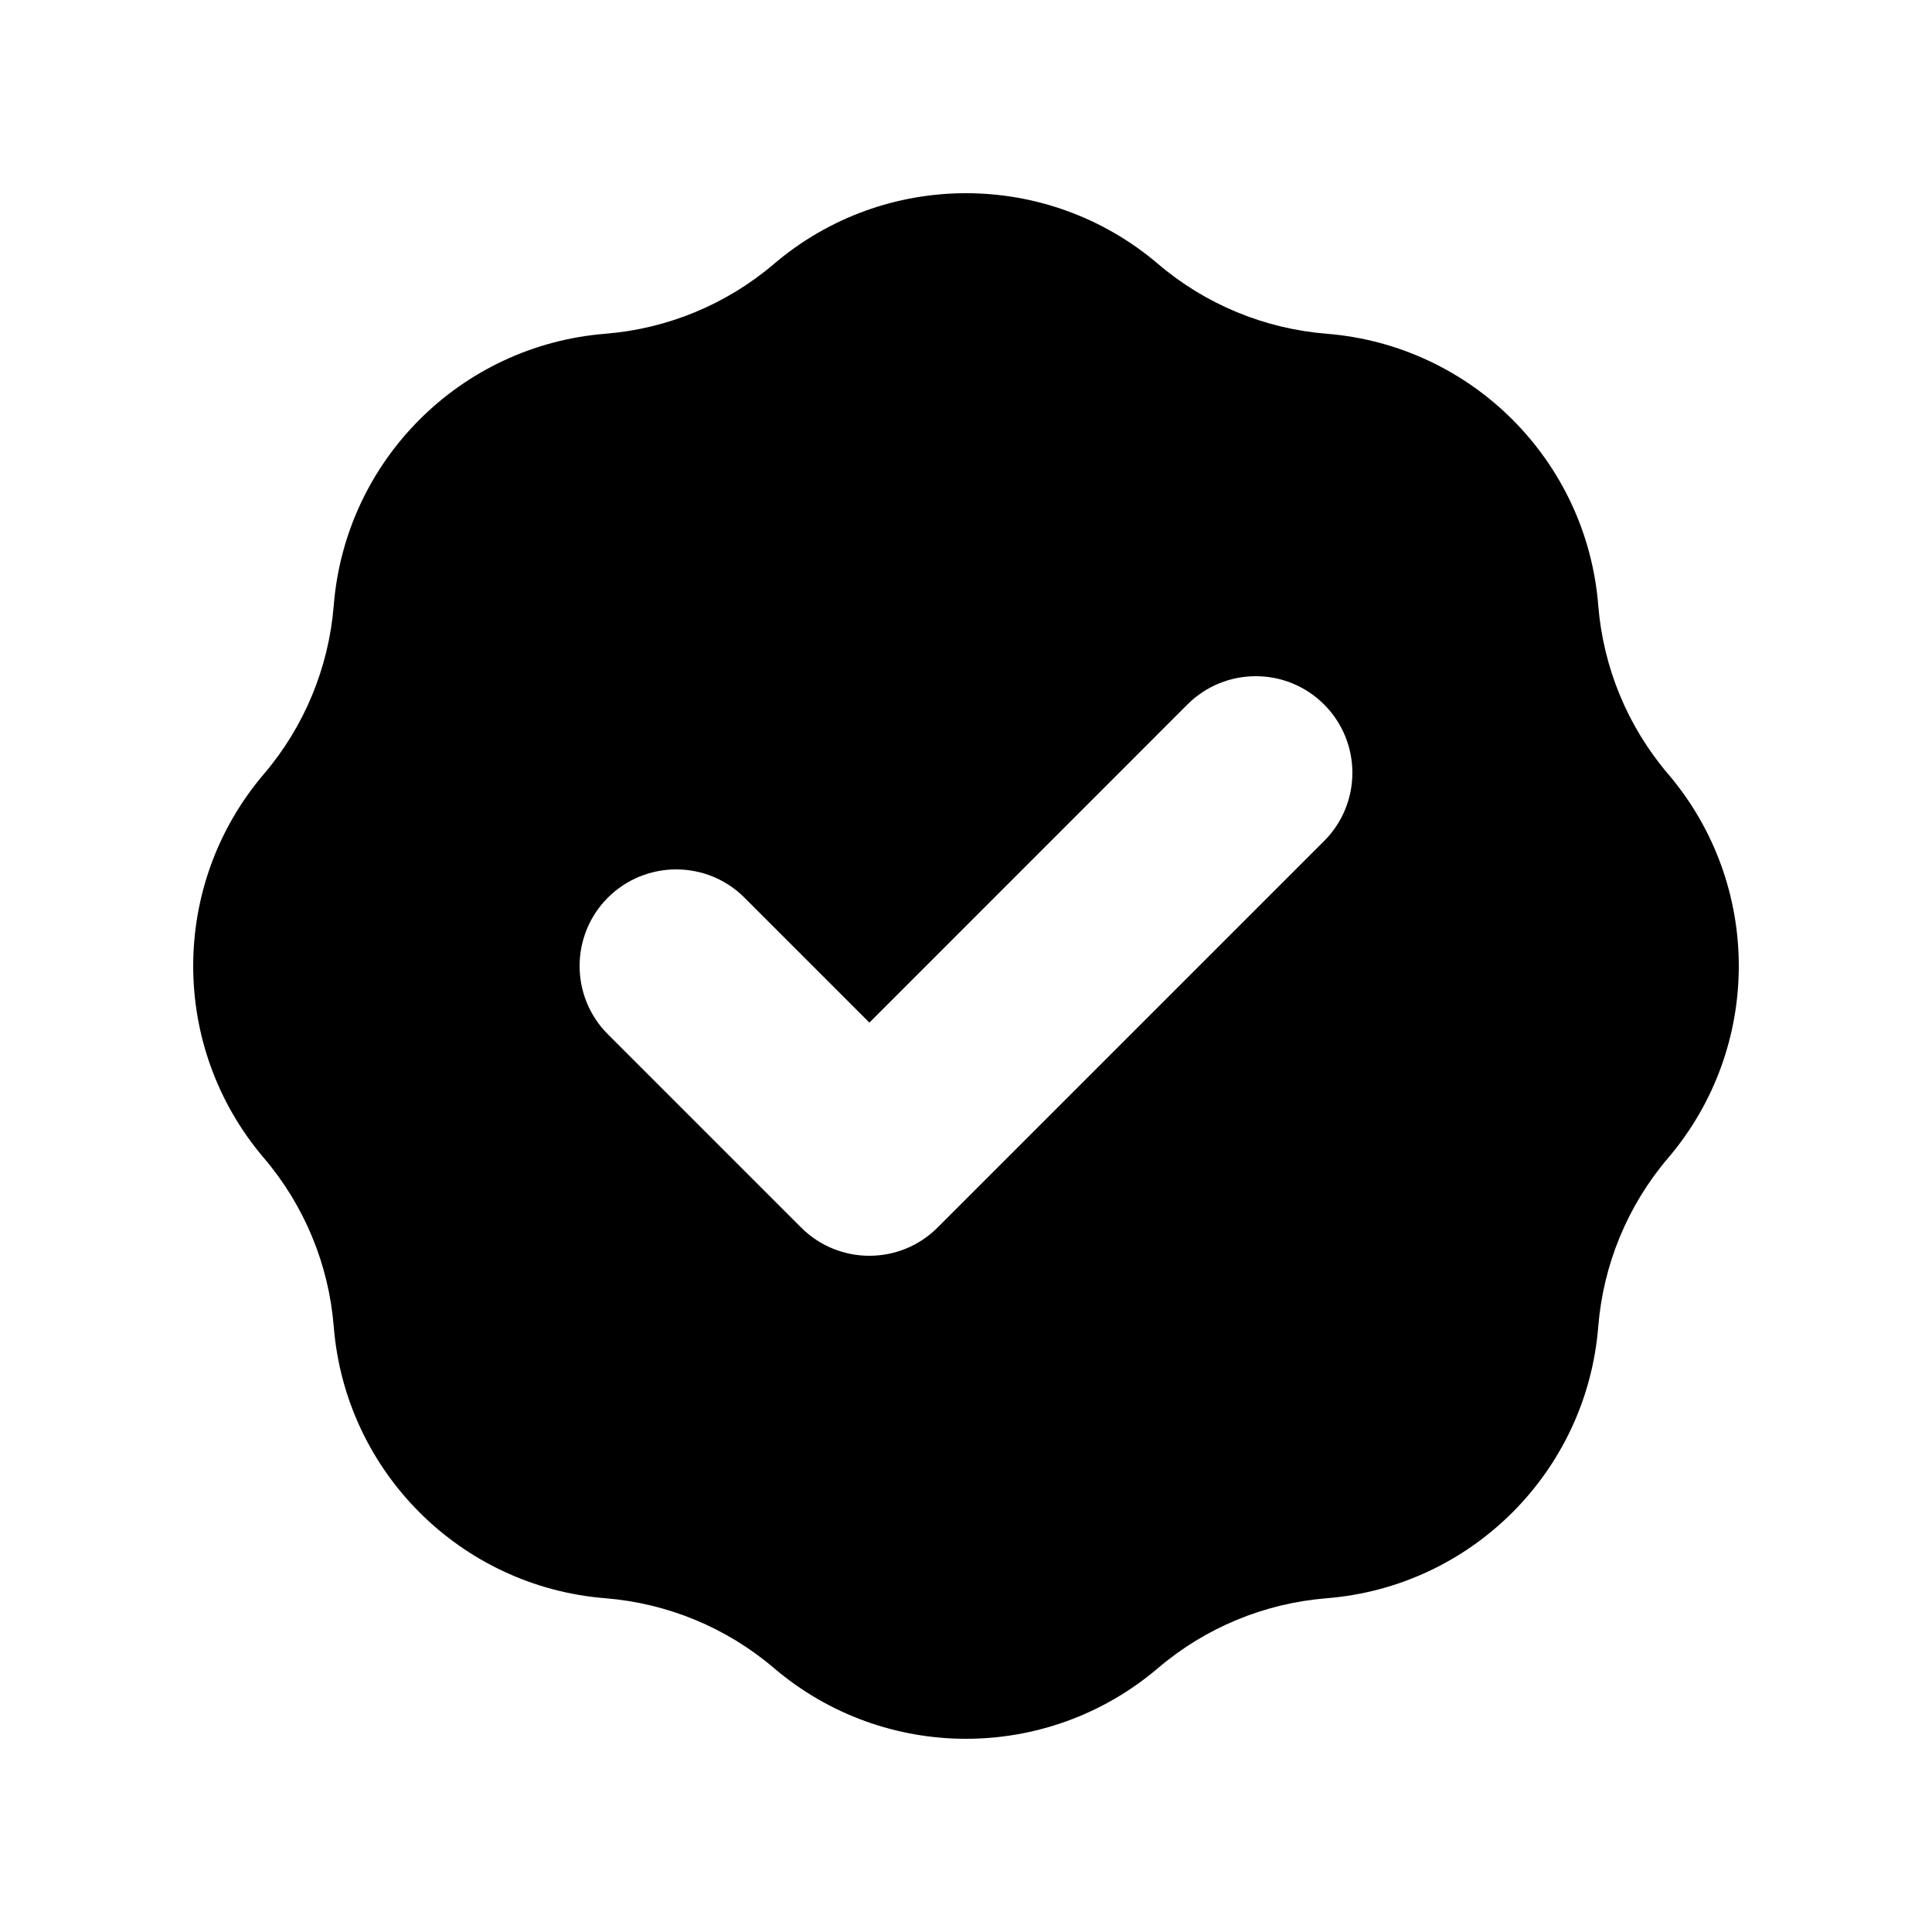
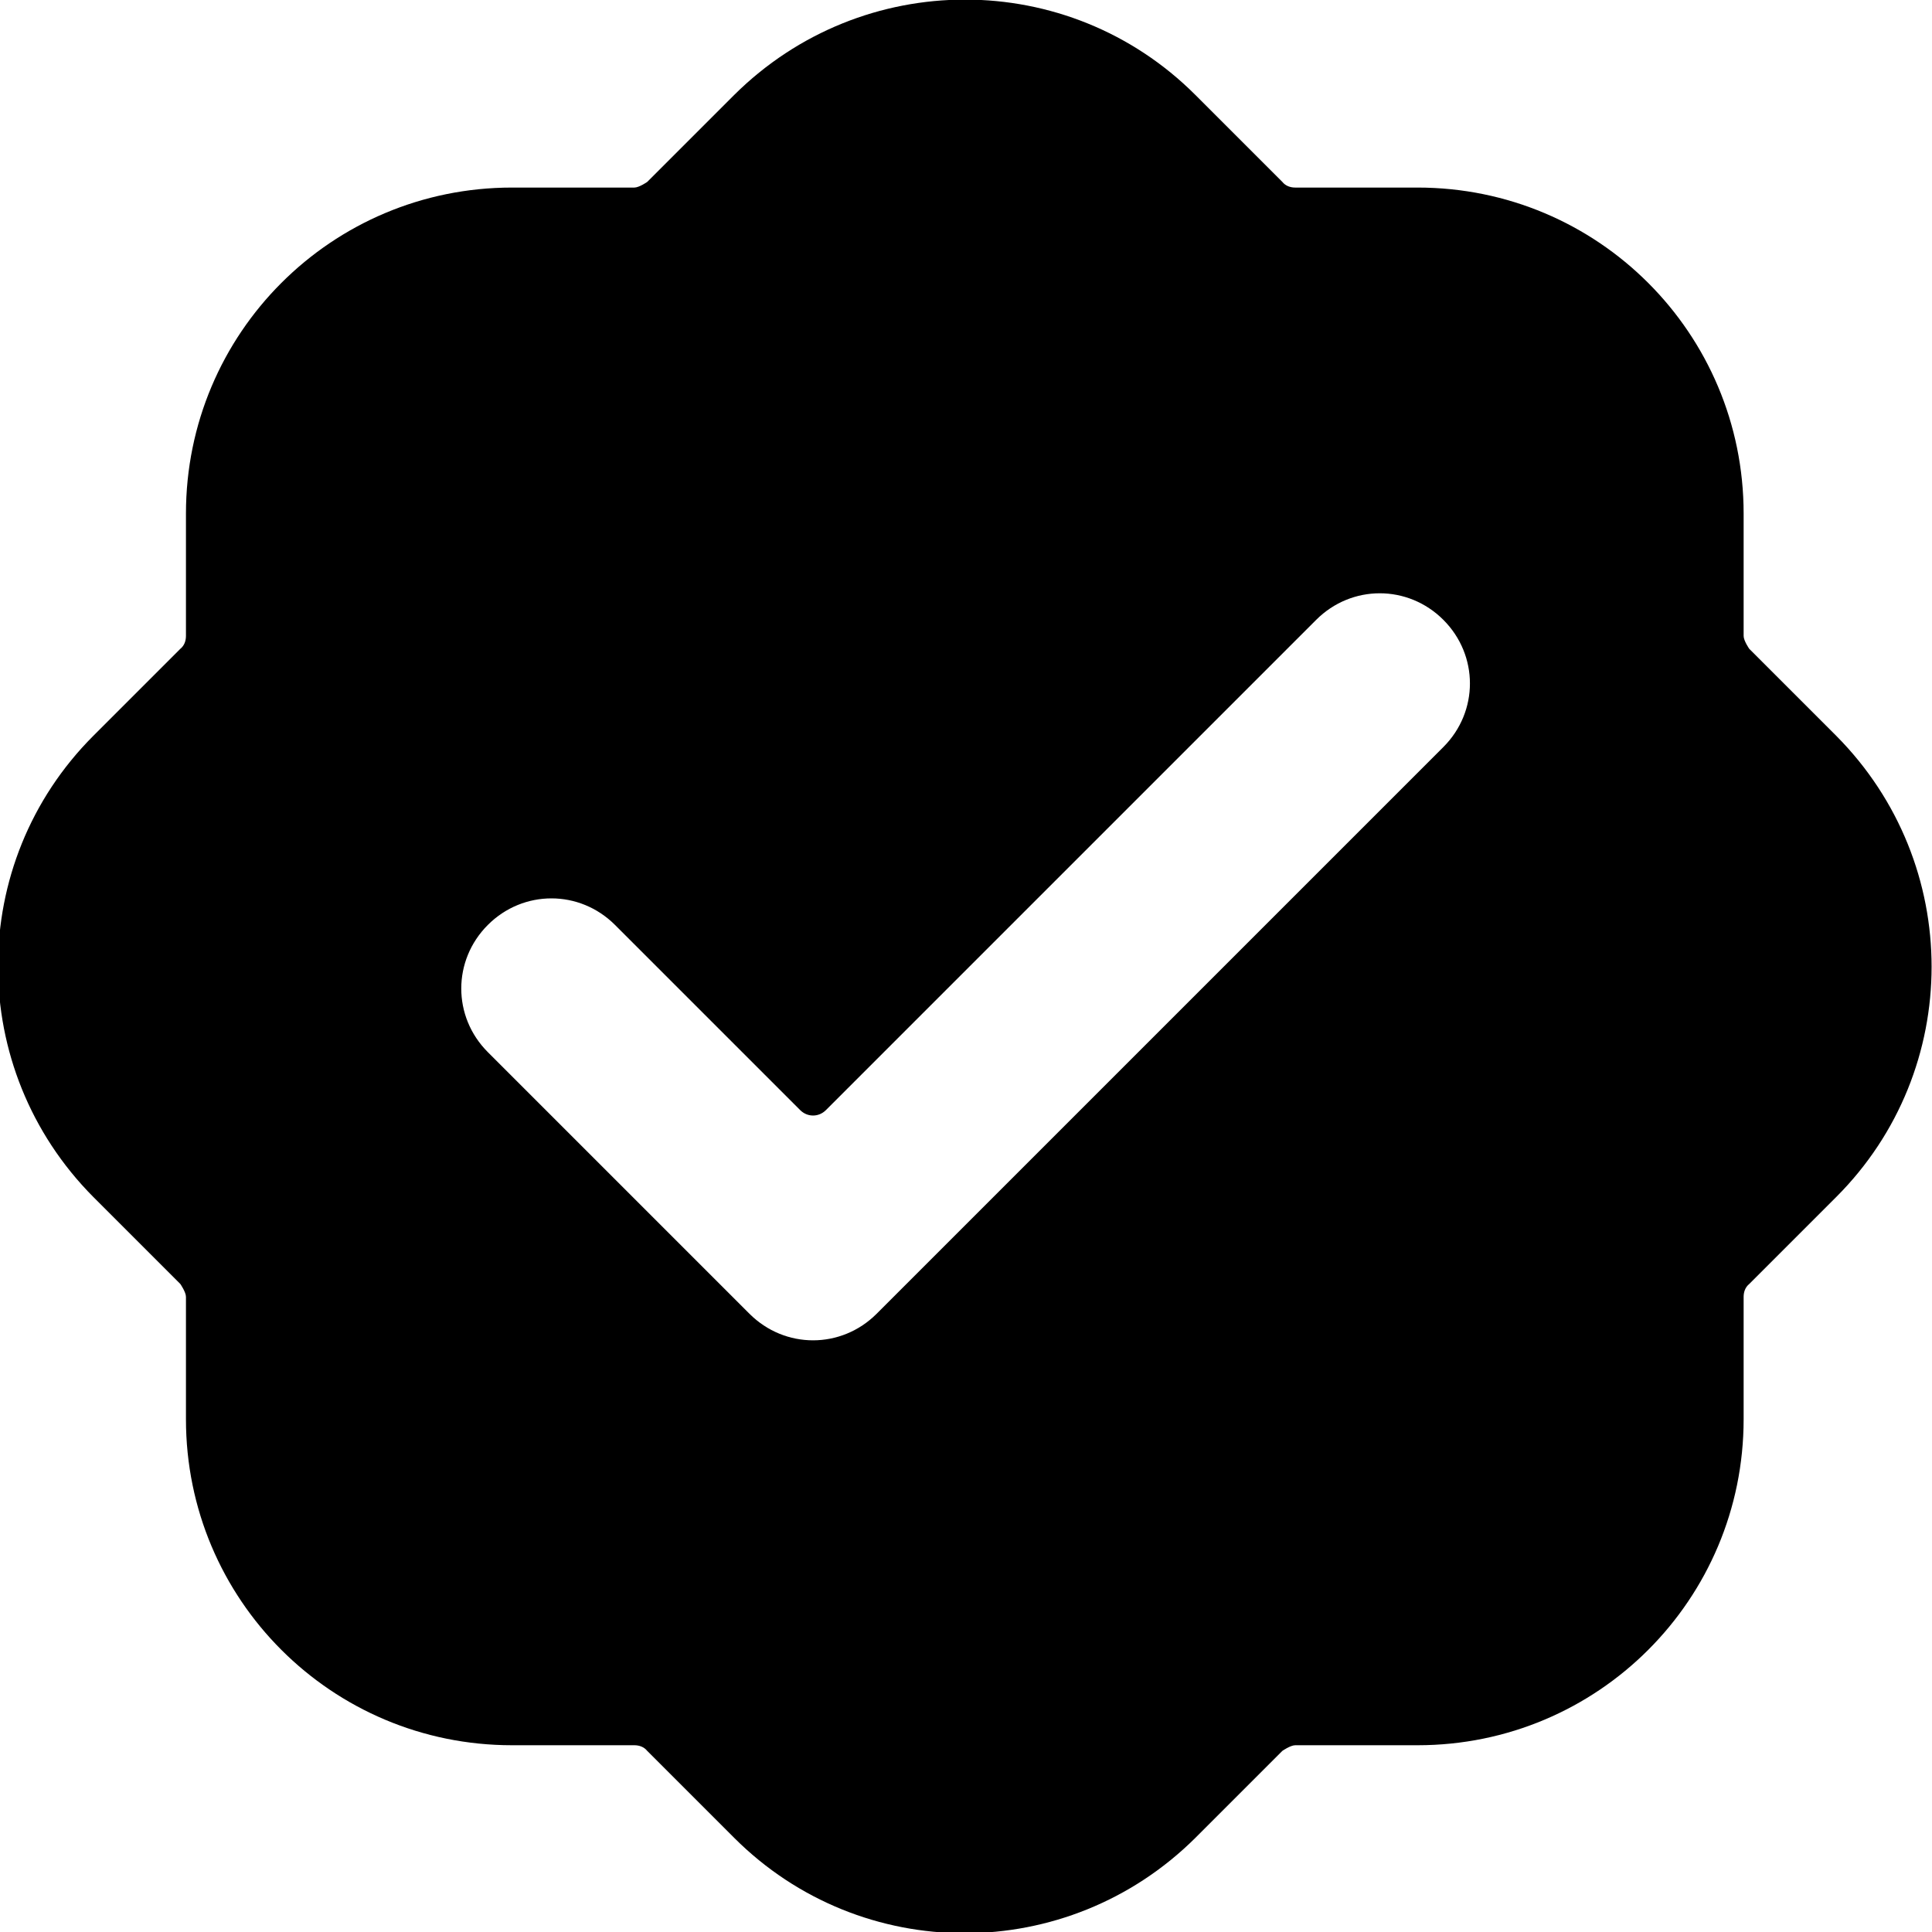
- <svg xmlns="http://www.w3.org/2000/svg" width="24" height="24" viewBox="0 0 24 24" fill="none">
-   <path fill-rule="evenodd" clip-rule="evenodd" d="M7.52 4.146C8.292 4.084 9.025 3.781 9.614 3.279C10.989 2.107 13.011 2.107 14.386 3.279C14.975 3.781 15.708 4.084 16.48 4.146C18.28 4.29 19.71 5.72 19.854 7.52C19.916 8.292 20.219 9.025 20.721 9.614C21.893 10.989 21.893 13.011 20.721 14.386C20.219 14.975 19.916 15.708 19.854 16.48C19.71 18.28 18.28 19.71 16.48 19.854C15.708 19.916 14.975 20.219 14.386 20.721C13.011 21.893 10.989 21.893 9.614 20.721C9.025 20.219 8.292 19.916 7.52 19.854C5.72 19.71 4.29 18.28 4.146 16.48C4.084 15.708 3.781 14.975 3.279 14.386C2.107 13.011 2.107 10.989 3.279 9.614C3.781 9.025 4.084 8.292 4.146 7.52C4.29 5.72 5.72 4.29 7.52 4.146ZM16.448 10.448C16.917 9.98 16.917 9.22 16.448 8.751C15.98 8.283 15.22 8.283 14.751 8.751L10.8 12.703L9.248 11.151C8.78 10.683 8.02 10.683 7.551 11.151C7.083 11.62 7.083 12.38 7.551 12.848L9.951 15.248C10.42 15.717 11.18 15.717 11.648 15.248L16.448 10.448Z" fill="black" />
+ <svg xmlns="http://www.w3.org/2000/svg" id="Capa_1" data-name="Capa 1" viewBox="0 0 24 24">
+   <path d="M22.81,9.14l-1.08-1.08s-.07-.1-.07-.16v-1.52c0-2.24-1.81-4.05-4.05-4.05h-1.52c-.06,0-.12-.02-.16-.07l-1.08-1.08c-1.58-1.58-4.14-1.58-5.73,0l-1.08,1.08s-.1.07-.16.07h-1.52c-2.24,0-4.05,1.81-4.05,4.05v1.52c0,.06-.02.12-.07.16l-1.08,1.08c-1.58,1.58-1.58,4.14,0,5.73l1.08,1.08s.07.1.07.16v1.52c0,2.24,1.81,4.05,4.05,4.05h1.52c.06,0,.12.02.16.07l1.08,1.08c1.58,1.58,4.14,1.58,5.73,0l1.08-1.08s.1-.07.16-.07h1.52c2.24,0,4.05-1.81,4.05-4.05v-1.52c0-.06.02-.12.07-.16l1.08-1.08c1.58-1.58,1.58-4.14,0-5.73ZM17.94,9.27l-7.05,7.05c-.44.44-1.14.44-1.58,0l-.75-.75h0s-2.5-2.5-2.5-2.5c-.44-.44-.44-1.14,0-1.58s1.14-.44,1.58,0l2.3,2.3c.09.09.23.09.32,0l6.09-6.09c.44-.44,1.14-.44,1.58,0h0c.44.44.44,1.14,0,1.58Z" />
</svg>
